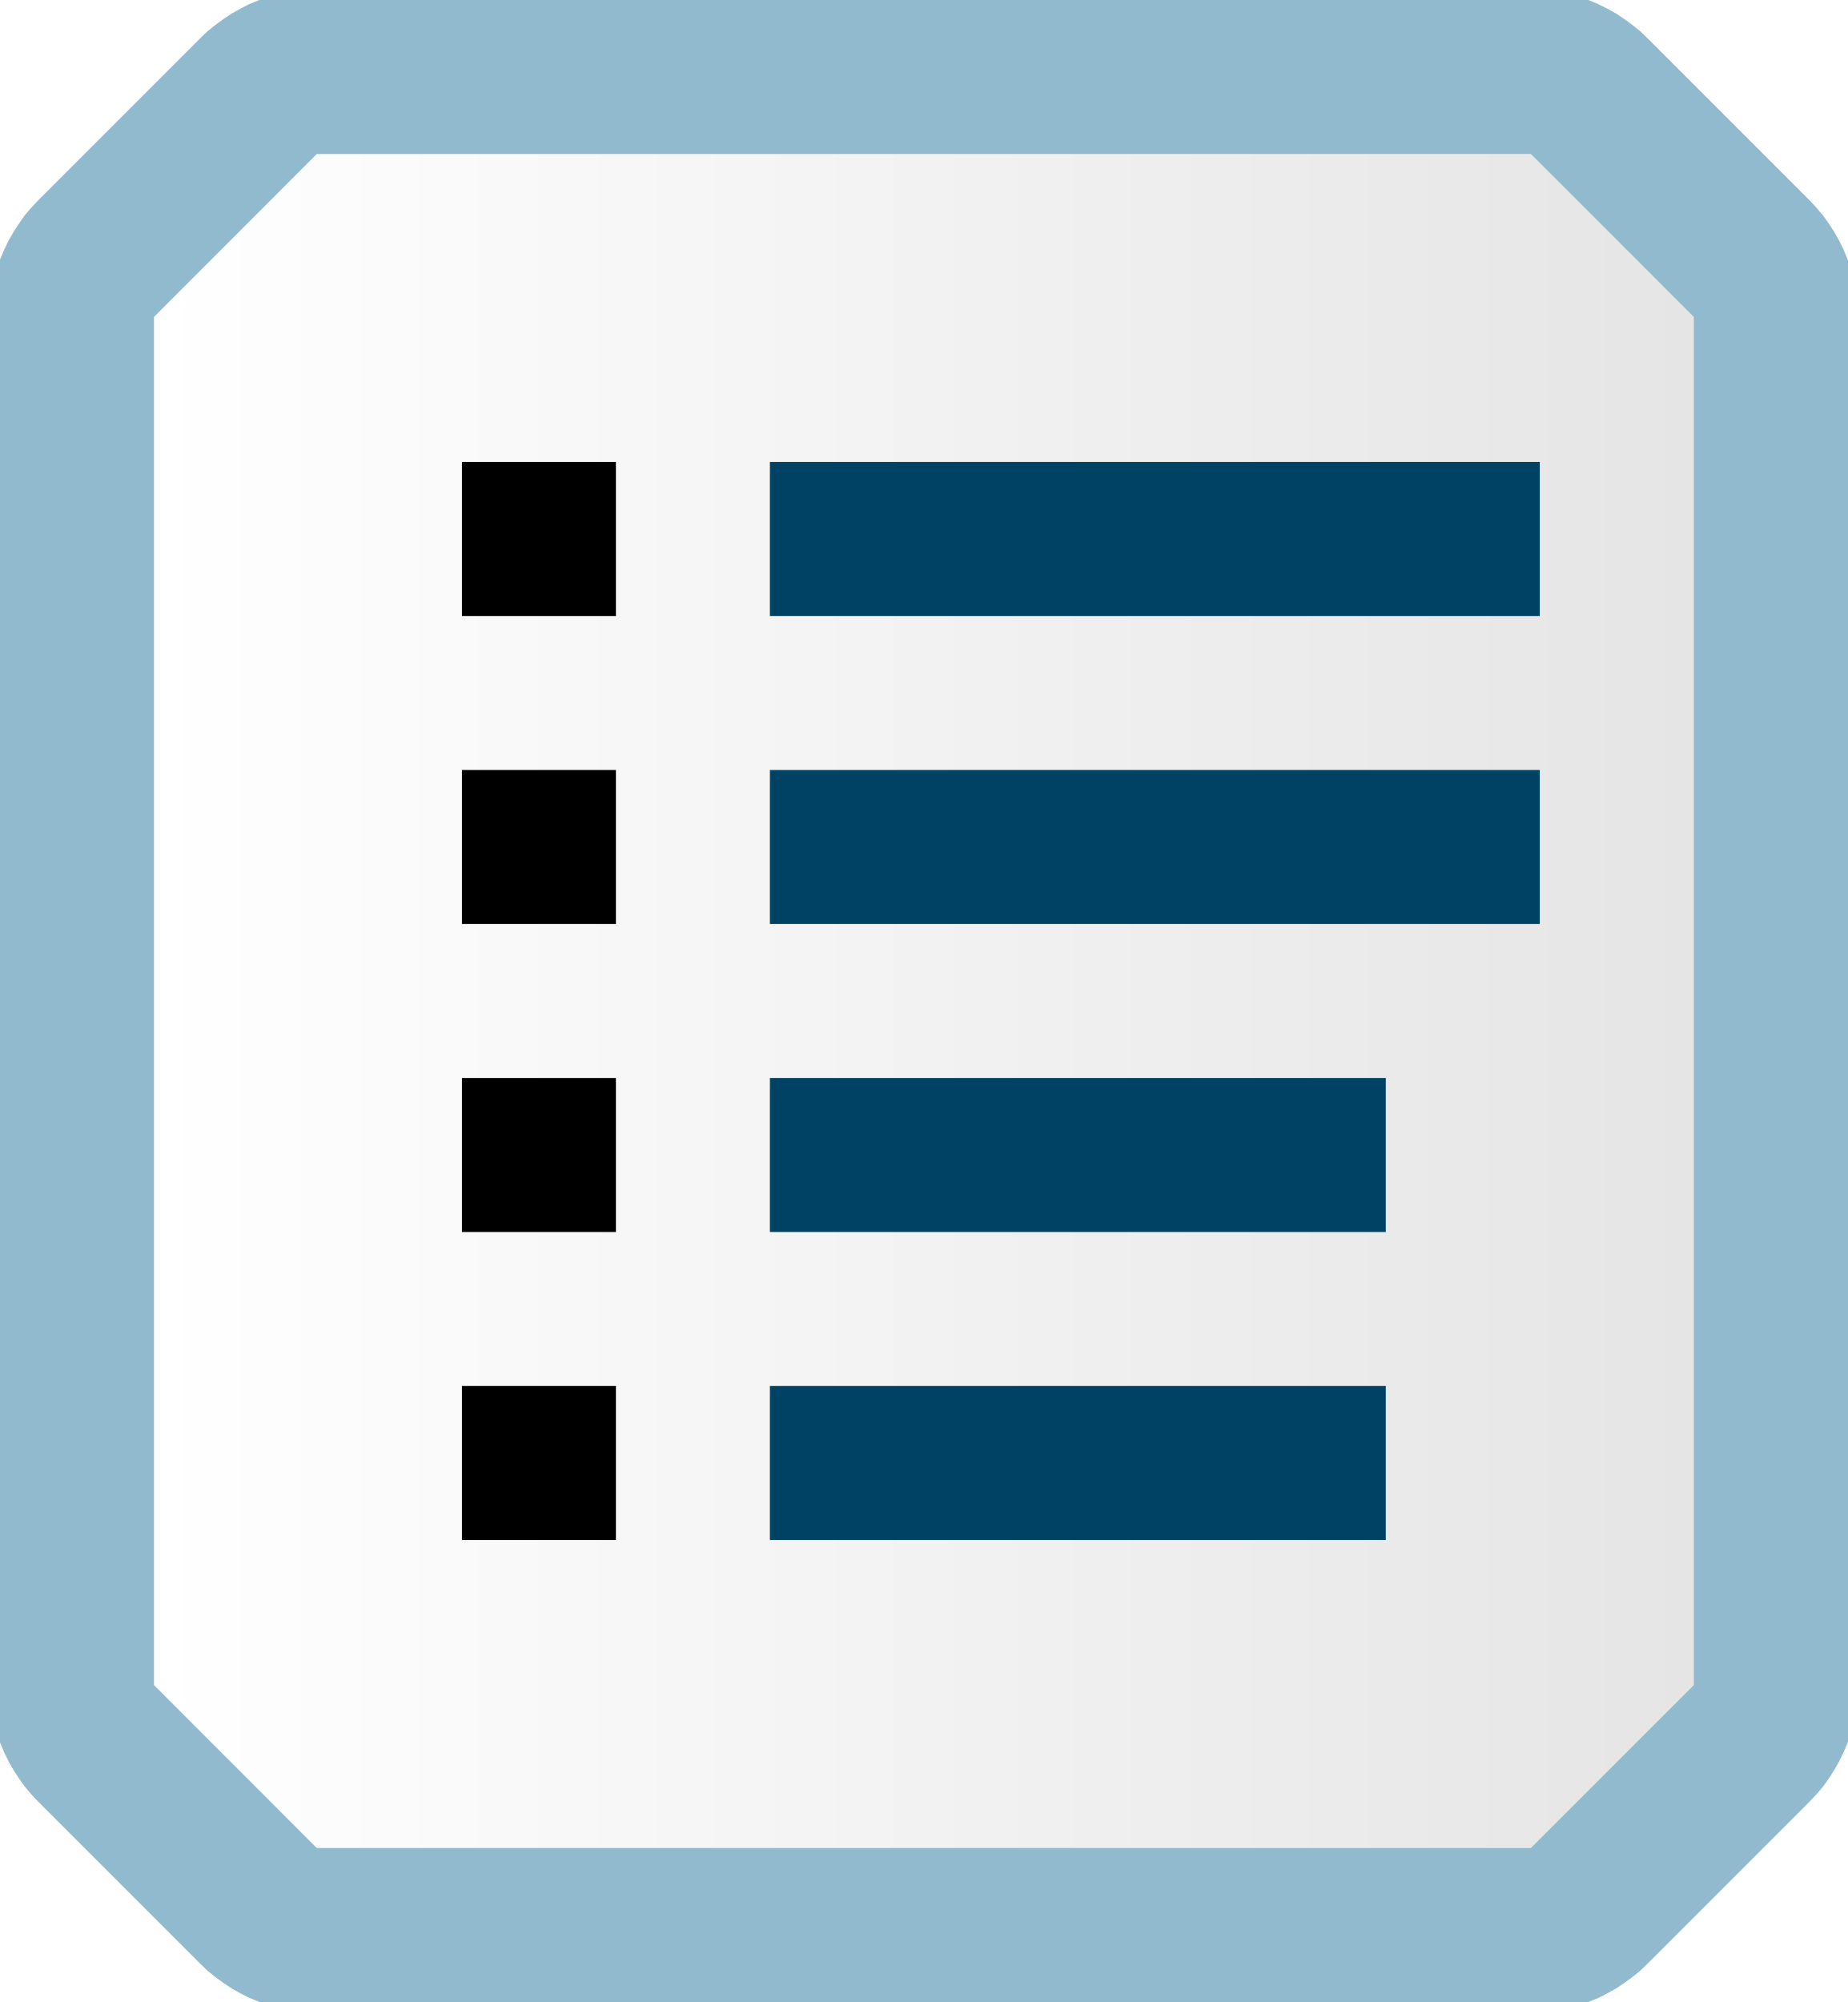
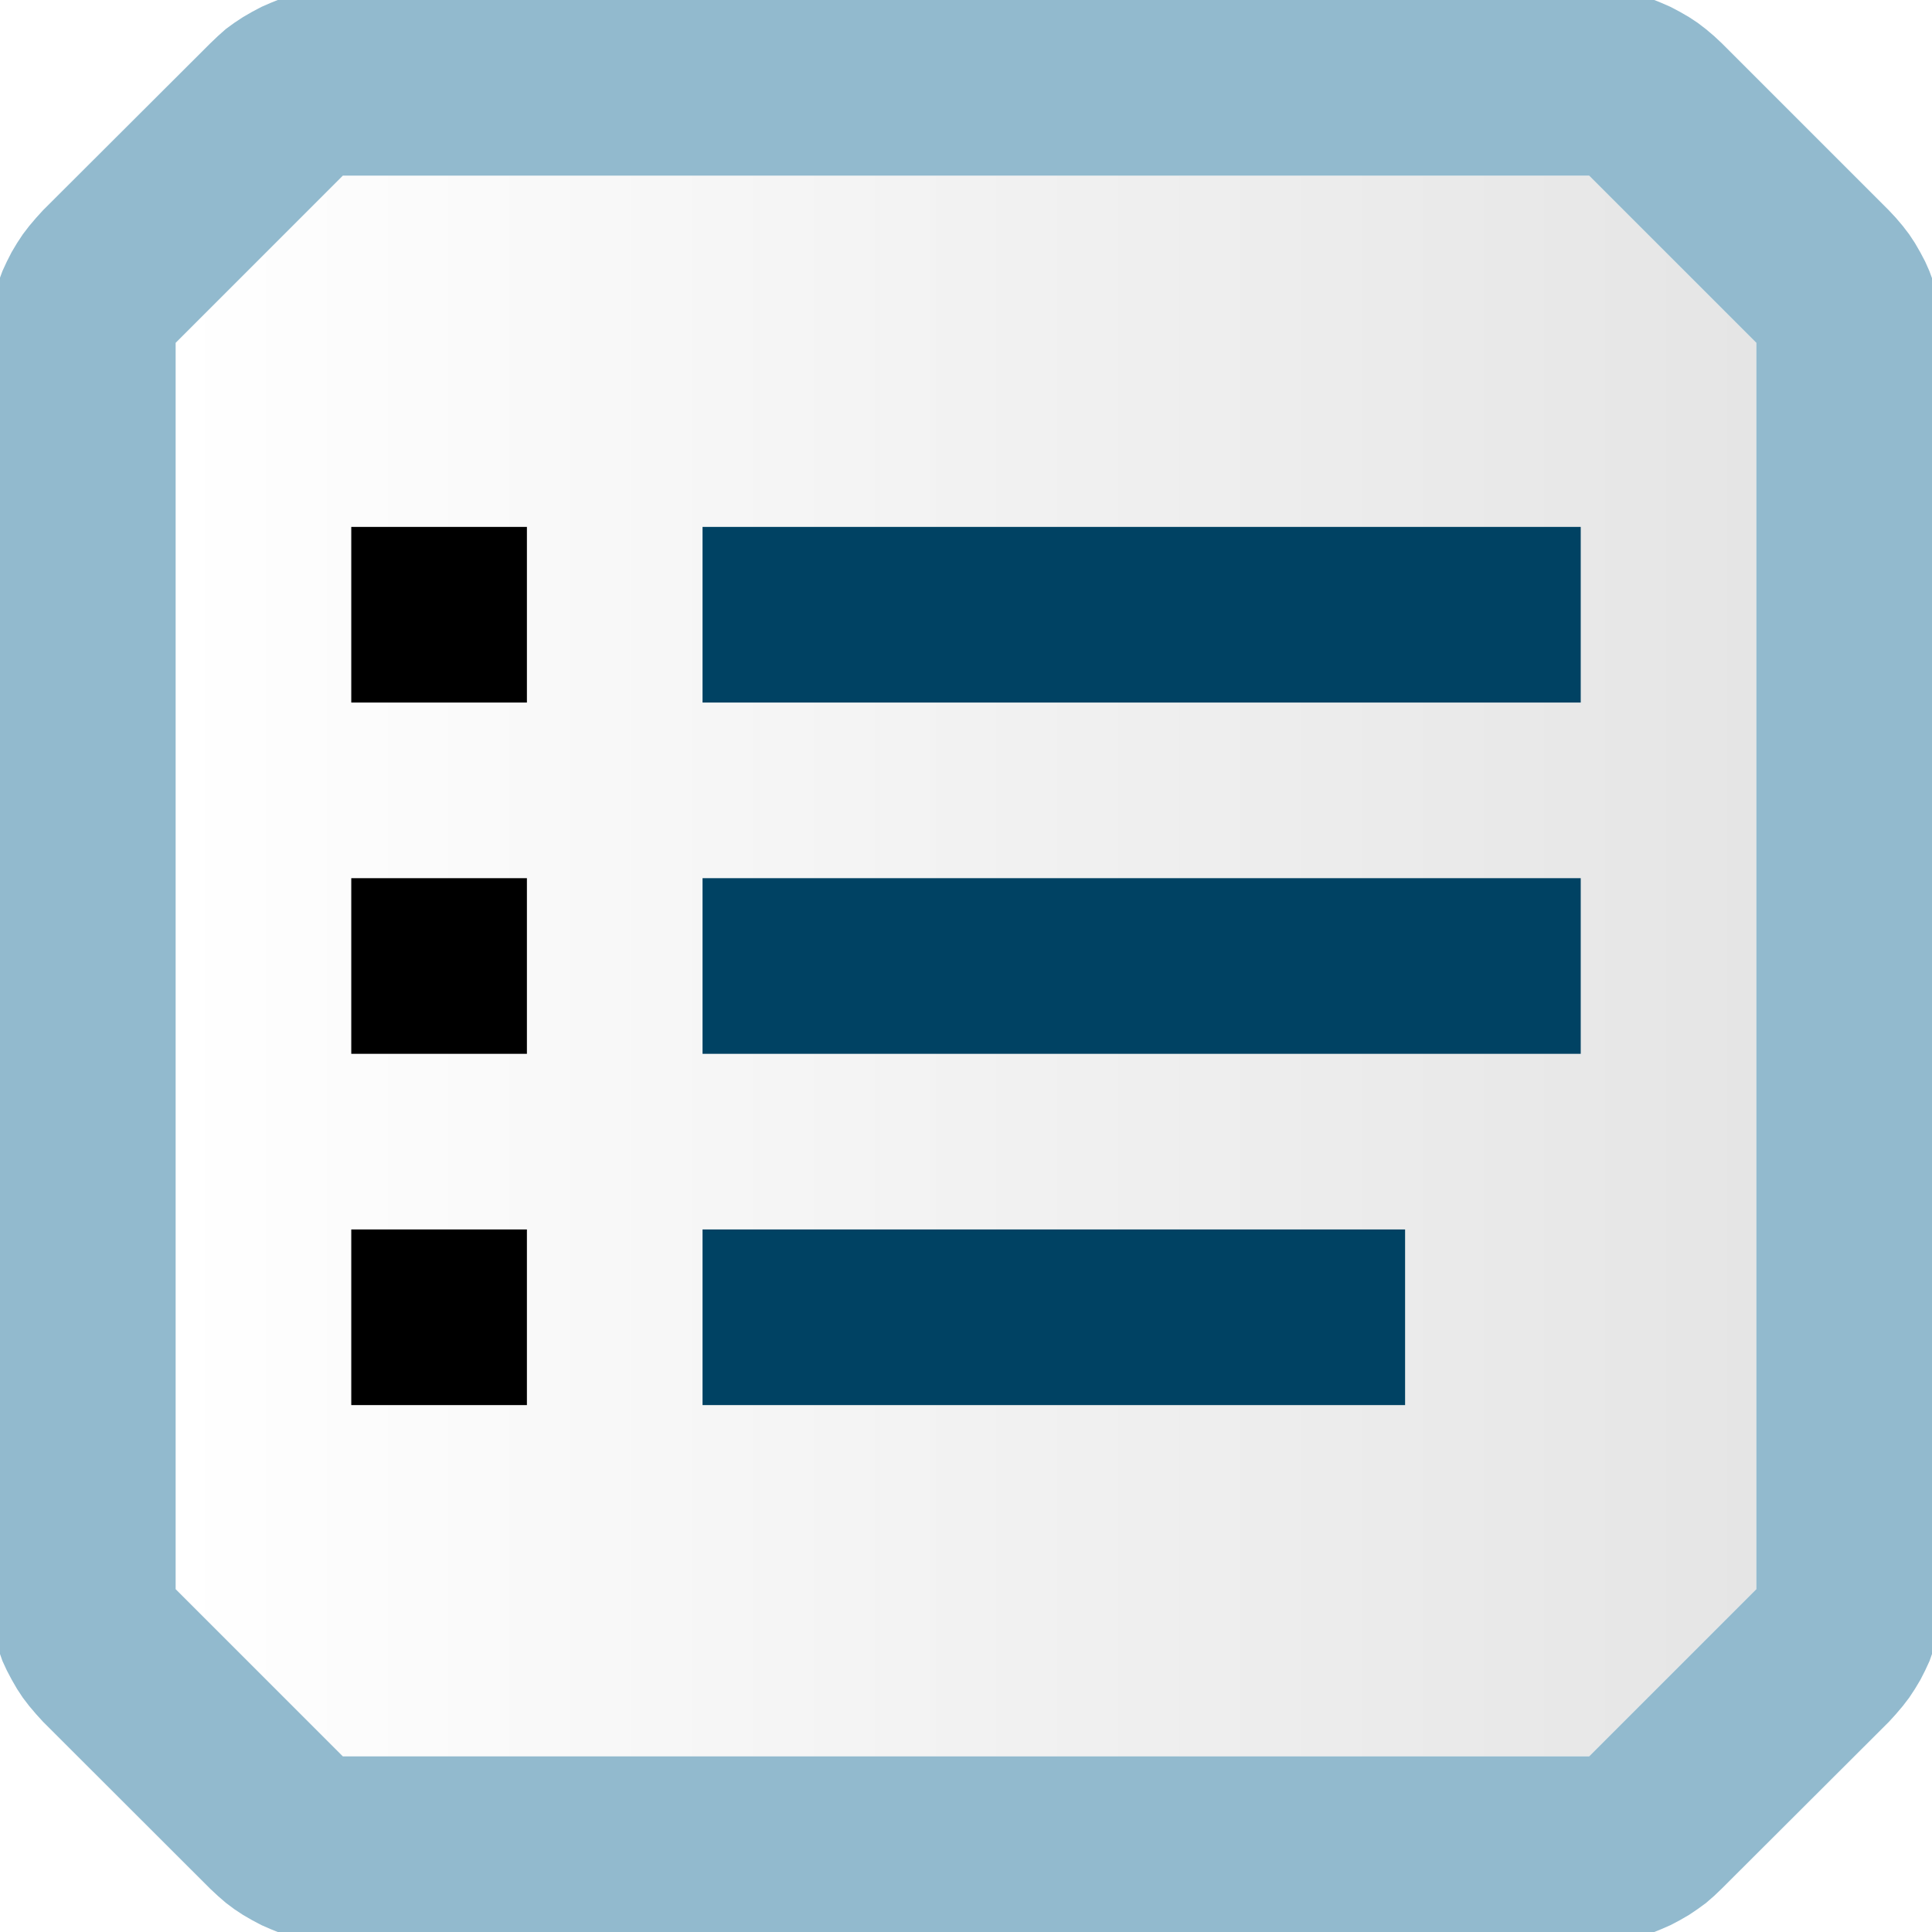
- <svg xmlns="http://www.w3.org/2000/svg" width="12" height="13" fill-rule="evenodd" clip-rule="evenodd" stroke-linejoin="round" stroke-miterlimit="2">
-   <path d="M12 1.25L10.731 0H1.269L0 1.25v10.5L1.269 13h9.462L12 11.75V1.25z" fill="url(#_Linear1)" transform="matrix(.83333 0 0 .84615 1 1)" />
-   <path d="M10.007-.064l.064.005.064.01.062.013.063.017.06.021.06.025.058.029.056.031.054.036.052.038.05.04.047.045 1.057 1.057.044.047.042.05.037.052.035.054.032.056.028.057.025.06.021.061.018.062.013.064.01.063.006.064.002.065v8.884l-.002.065-.006.064-.01.063-.013.064-.018.062-.02.06-.026.06-.028.058-.032.056-.035.054-.037.053-.042.049-.044.047-1.057 1.057-.047.045-.05.04-.052.038-.054.036-.056.031-.058.03-.06.024-.06.02-.063.018-.062.013-.064.01-.064.005-.065.003H2.057l-.064-.003-.064-.005-.064-.01-.063-.013-.062-.017-.06-.021-.06-.025-.058-.029-.056-.031-.054-.036-.052-.038-.05-.04-.047-.045-1.057-1.057-.044-.047-.042-.05-.037-.052-.035-.054-.032-.056-.028-.057-.025-.06-.021-.061-.018-.062-.013-.064-.01-.063-.006-.064-.002-.065V2.058l.002-.065.006-.064.01-.063.013-.064.018-.062.02-.06.026-.06.028-.058.032-.056.035-.054.037-.053.042-.049.044-.047L1.303.246 1.35.201l.05-.04.052-.038.054-.036.056-.031.058-.03.06-.024.06-.02.062-.018.063-.013.064-.01.064-.005.064-.003h7.885l.065.003zM2.057 1L1 2.058v8.884L2.057 12h7.885L11 10.942V2.058L9.942 1H2.057z" fill="#92bace" />
-   <path d="M3 3h1v1H3zm0 2h1v1H3zm0 2h1v1H3zm0 2h1v1H3z" />
-   <path fill="#004263" d="M5 3h5v1H5zm0 2h5v1H5zm0 2h4v1H5zm0 2h4v1H5z" />
+ <svg xmlns="http://www.w3.org/2000/svg" width="11" height="11" fill-rule="evenodd" clip-rule="evenodd" stroke-linejoin="round" stroke-miterlimit="2">
+   <path d="M12 1.375L10.731 0H1.269L0 1.375v10.25L1.269 13h9.462L12 11.625V1.375z" fill="url(#_Linear1)" transform="matrix(.75 0 0 .6923 1 1)" />
+   <path d="M9.108-.065l.06.005.059.008.058.012.059.015.057.018.055.022.055.024.053.028.052.03.05.033.047.036.046.039.044.041.951.951.041.044.039.046.036.047.033.05.03.052.028.053.024.054.021.057.02.056.014.058.012.06.008.058.005.06.002.06v7.096l-.002.06-.005.06-.009.059-.01.059-.016.058-.019.056-.02.057-.025.054-.027.053-.031.052-.033.05-.036.047-.039.046-.04.044-.952.95-.044.042-.046.04-.048.035-.049.033-.052.03-.053.028-.055.024-.055.022-.057.018-.059.015-.058.012-.06.008-.059.005-.06.002H1.952l-.06-.002-.06-.005-.059-.008-.058-.012-.059-.015-.057-.018-.055-.022-.055-.024-.053-.028-.052-.03-.05-.033-.048-.036-.045-.039-.044-.041-.952-.951-.04-.044-.039-.046-.036-.047-.033-.05-.03-.052-.028-.053-.025-.054-.02-.057-.02-.056-.014-.058-.012-.06-.008-.058-.005-.06-.002-.06V1.952l.002-.06.005-.06.008-.059.012-.059.015-.058.018-.056.021-.057.025-.054.027-.053.031-.052.033-.05.036-.047.039-.046.04-.044.952-.95.044-.042.045-.04.048-.035.05-.033.052-.03.053-.028.055-.024.055-.022.057-.018.059-.015.058-.012.06-.008.059-.005.06-.002h7.096l.06.002zM1.952 1L1 1.952v7.096l.952.952h7.096L10 9.048V1.952L9.048 1H1.952z" fill="#92bace" />
+   <path d="M2 3h1v1H2zM2 5h1v1H2zM2 7h1v1H2z" />
+   <path fill="#004263" d="M4 3h5v1H4zM4 5h5v1H4zM4 7h4v1H4z" />
  <defs>
    <linearGradient id="_Linear1" x1="0" y1="0" x2="1" y2="0" gradientUnits="userSpaceOnUse" gradientTransform="matrix(12 0 0 13 0 6.5)">
      <stop offset="0" stop-color="#fff" />
      <stop offset="1" stop-color="#e5e5e5" />
    </linearGradient>
  </defs>
</svg>
